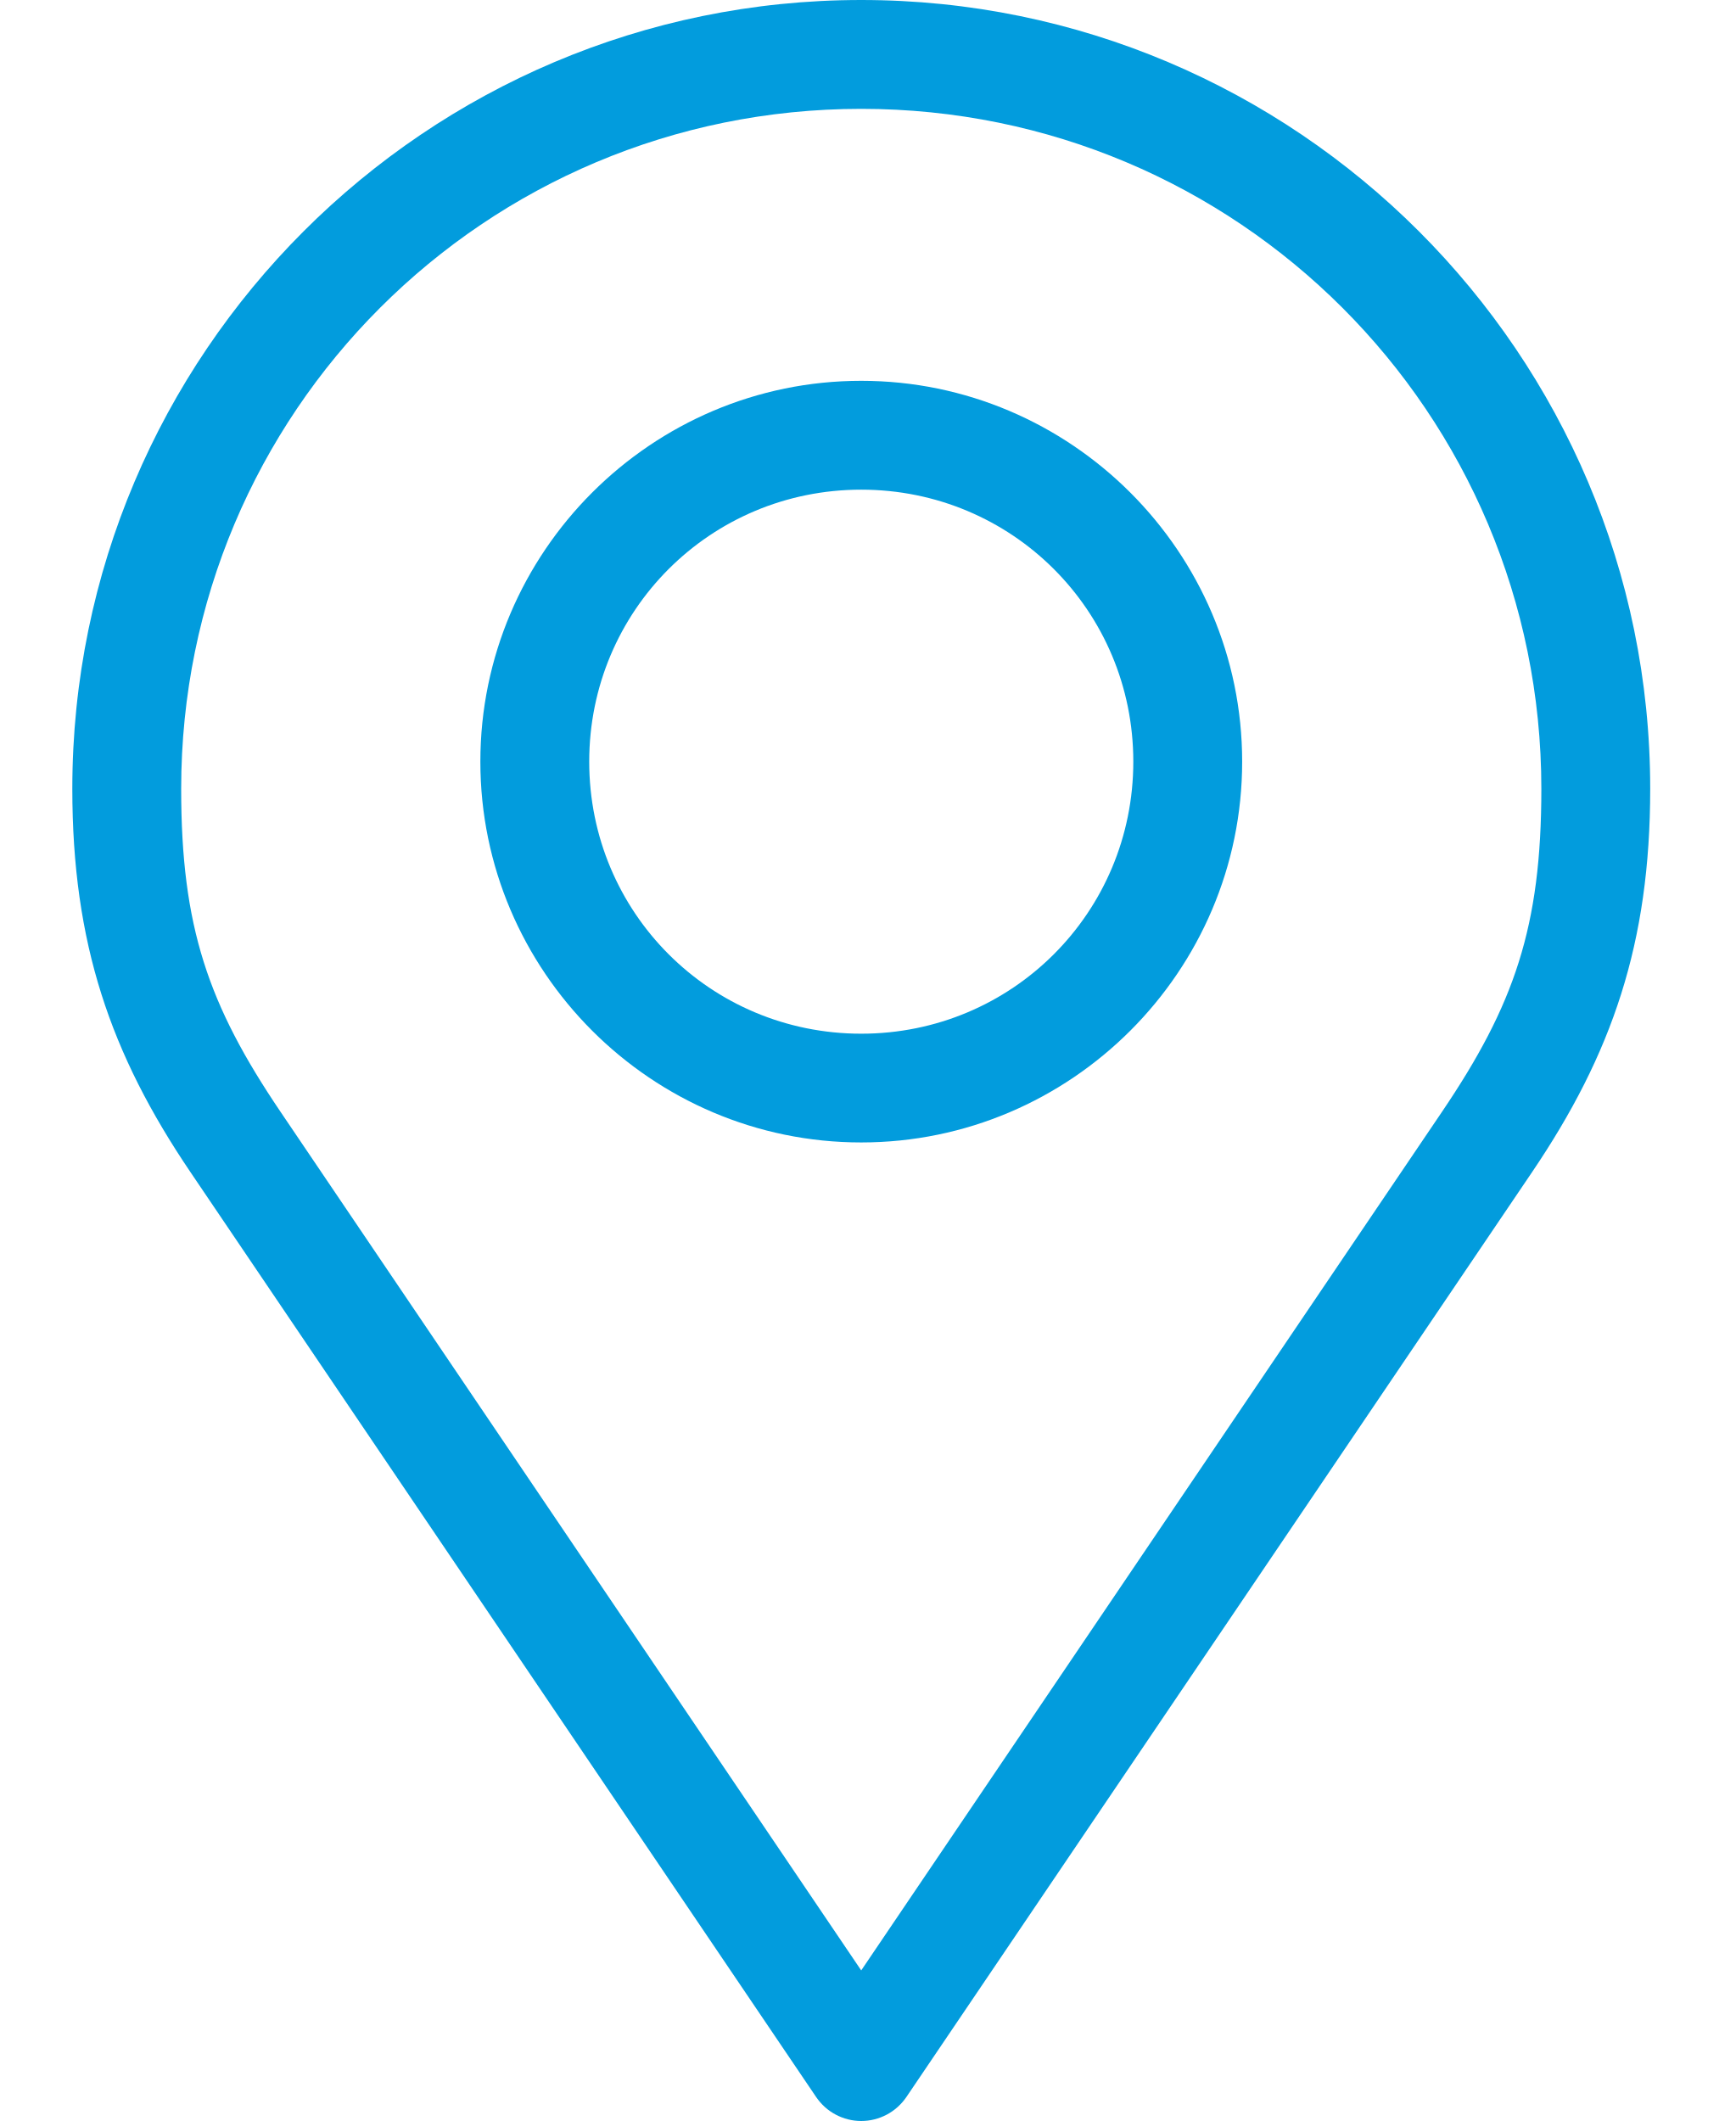
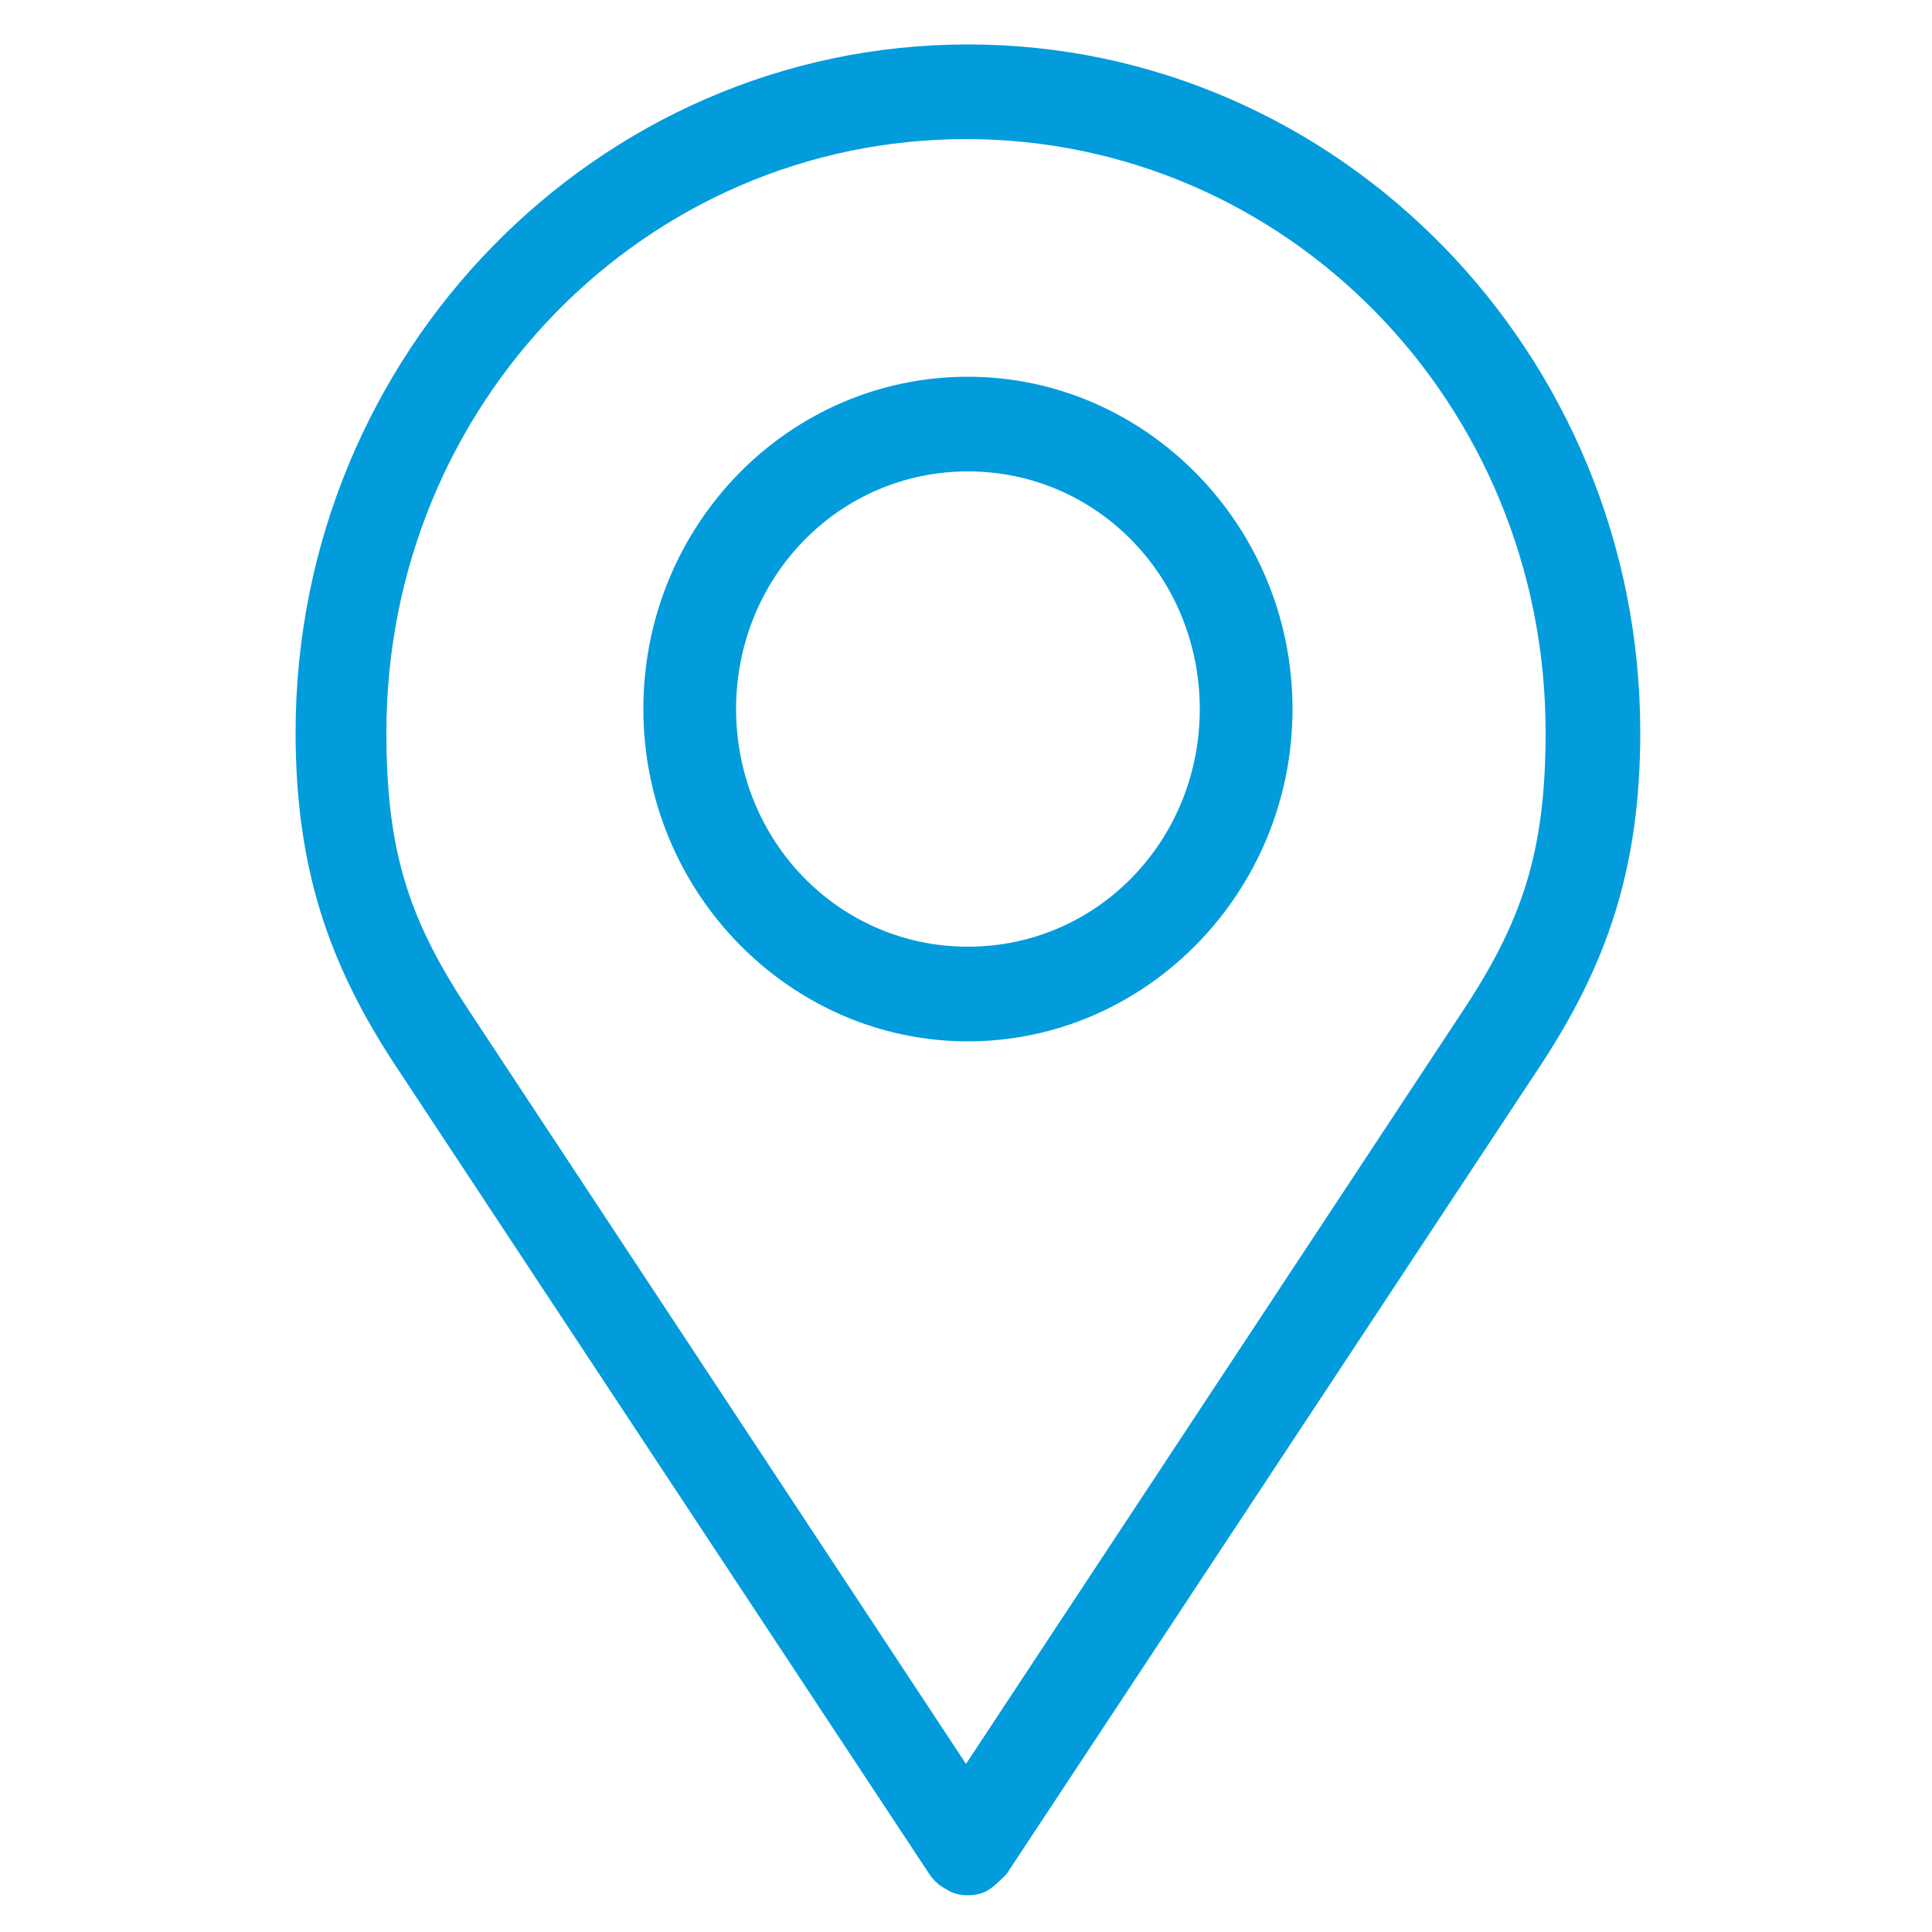
- <svg xmlns="http://www.w3.org/2000/svg" version="1.1" width="18px" height="22px">
-   <g transform="matrix(1 0 0 1 -23 -194 )">
-     <path d="M 17.115 8.182  C 17.115 3.67  13.445 0  8.932 0  C 4.42 0  0.75 3.67  0.75 8.182  C 0.75 9.783  1.145 10.931  1.976 12.159  L 8.465 21.752  C 8.517 21.828  8.586 21.891  8.668 21.934  C 8.749 21.977  8.84 22  8.932 22  C 9.025 22  9.115 21.977  9.197 21.934  C 9.278 21.891  9.348 21.828  9.4 21.752  L 15.889 12.159  C 16.72 10.931  17.115 9.783  17.115 8.182  Z M 1.879 8.182  C 1.879 4.28  5.03 1.129  8.932 1.129  C 12.835 1.129  15.986 4.28  15.986 8.182  C 15.986 9.615  15.705 10.424  14.955 11.533  L 8.932 20.438  L 2.91 11.533  C 2.16 10.424  1.879 9.615  1.879 8.182  Z M 12.883 7.9  C 12.883 5.725  11.107 3.95  8.932 3.95  C 6.757 3.95  4.982 5.725  4.982 7.9  C 4.982 10.075  6.757 11.85  8.932 11.85  C 11.107 11.85  12.883 10.075  12.883 7.9  Z M 6.111 7.9  C 6.111 6.335  7.367 5.079  8.932 5.079  C 10.497 5.079  11.754 6.335  11.754 7.9  C 11.754 9.465  10.497 10.722  8.932 10.722  C 7.367 10.722  6.111 9.465  6.111 7.9  Z " fill-rule="nonzero" fill="#029cdd" stroke="none" transform="matrix(1 0 0 1 23 194 )" />
+ <svg xmlns="http://www.w3.org/2000/svg" version="1.1" id="Layer_1" x="0px" y="0px" viewBox="0 0 100 100" style="enable-background:new 0 0 100 100;" xml:space="preserve">
+   <style type="text/css">
+ 	.st0{fill:#029CDD;}
+ </style>
+   <g transform="matrix(1 0 0 1 -828 -123 )">
+     <path class="st0" d="M912.9,160.9c0-19.6-15.6-35.6-34.8-35.6c-19.2,0-34.8,16-34.8,35.6c0,7,1.7,12,5.2,17.3l27.6,41.8   c0.2,0.3,0.5,0.6,0.9,0.8c0.3,0.2,0.7,0.3,1.1,0.3c0.4,0,0.8-0.1,1.1-0.3c0.3-0.2,0.6-0.5,0.9-0.8l27.6-41.8   C911.2,172.9,912.9,167.9,912.9,160.9z M848,160.9c0-17,13.4-30.7,30-30.7c16.6,0,30,13.7,30,30.7c0,6.2-1.2,9.8-4.4,14.6   l-25.6,38.8l-25.6-38.8C849.2,170.7,848,167.2,848,160.9z M894.9,159.7c0-9.5-7.6-17.2-16.8-17.2c-9.3,0-16.8,7.7-16.8,17.2   c0,9.5,7.6,17.2,16.8,17.2C887.3,176.9,894.9,169.2,894.9,159.7z M866.1,159.7c0-6.8,5.3-12.3,12-12.3c6.7,0,12,5.5,12,12.3   c0,6.8-5.3,12.3-12,12.3C871.4,172,866.1,166.5,866.1,159.7z" />
  </g>
</svg>
